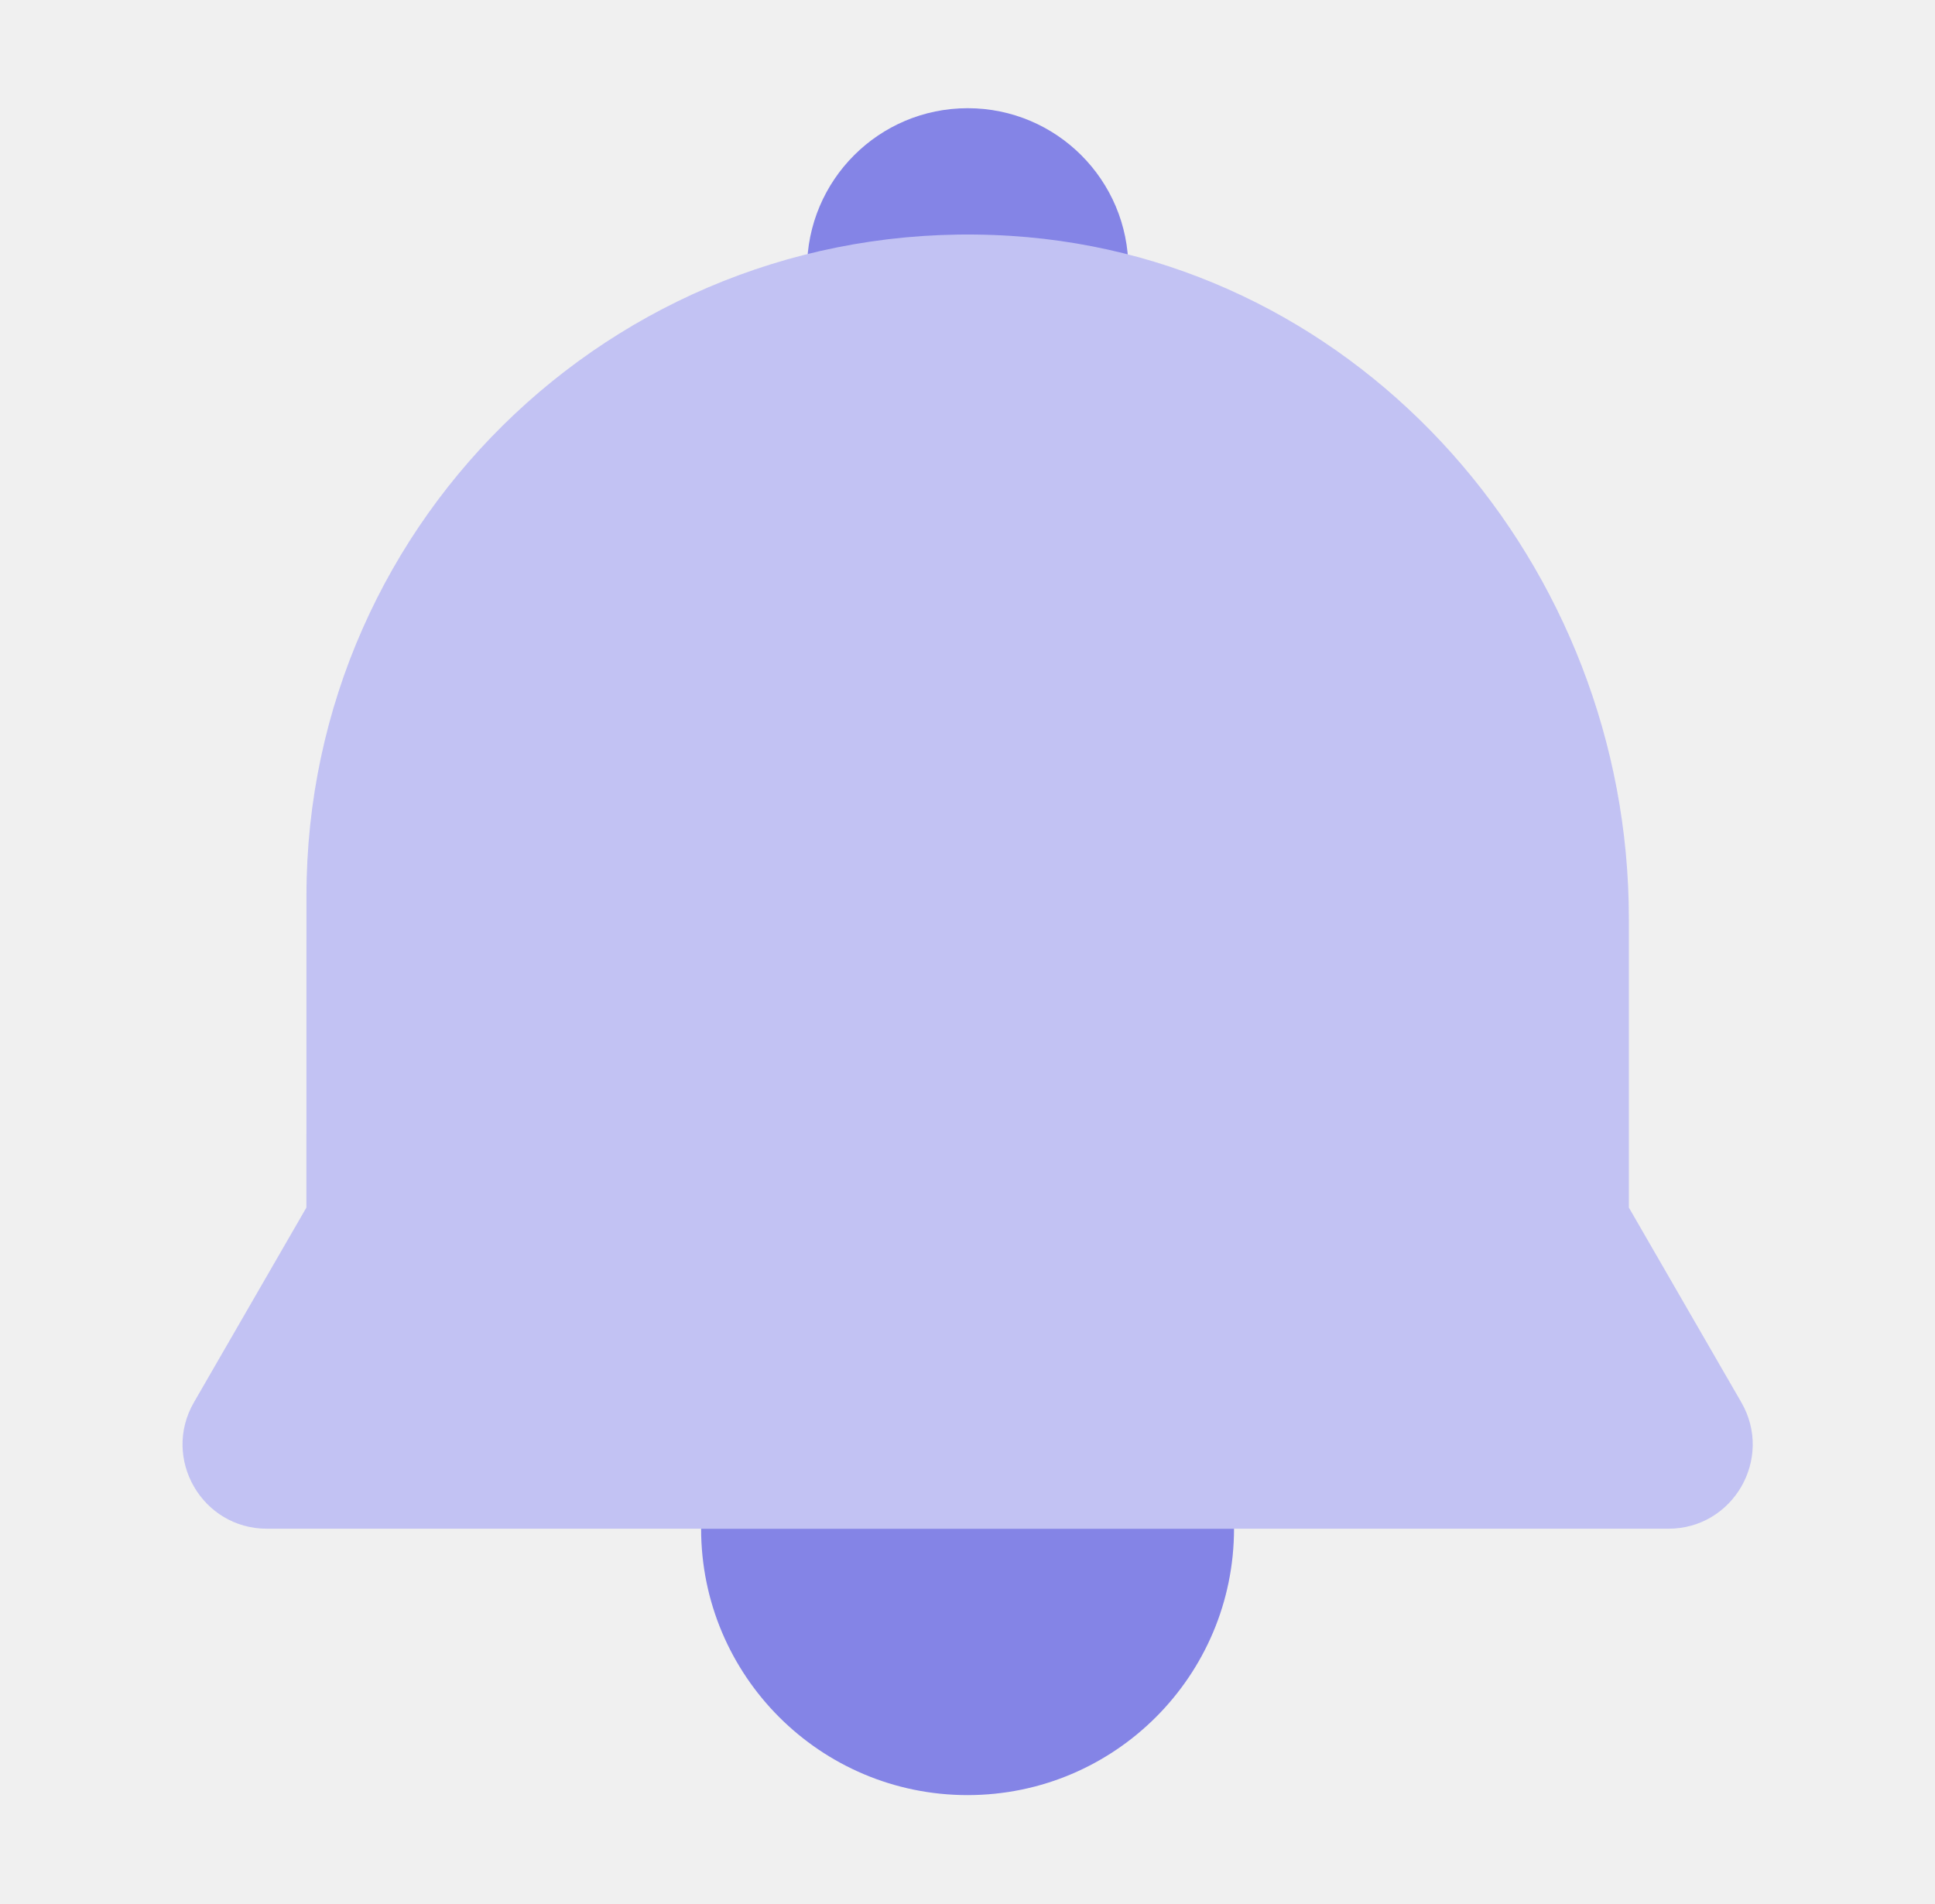
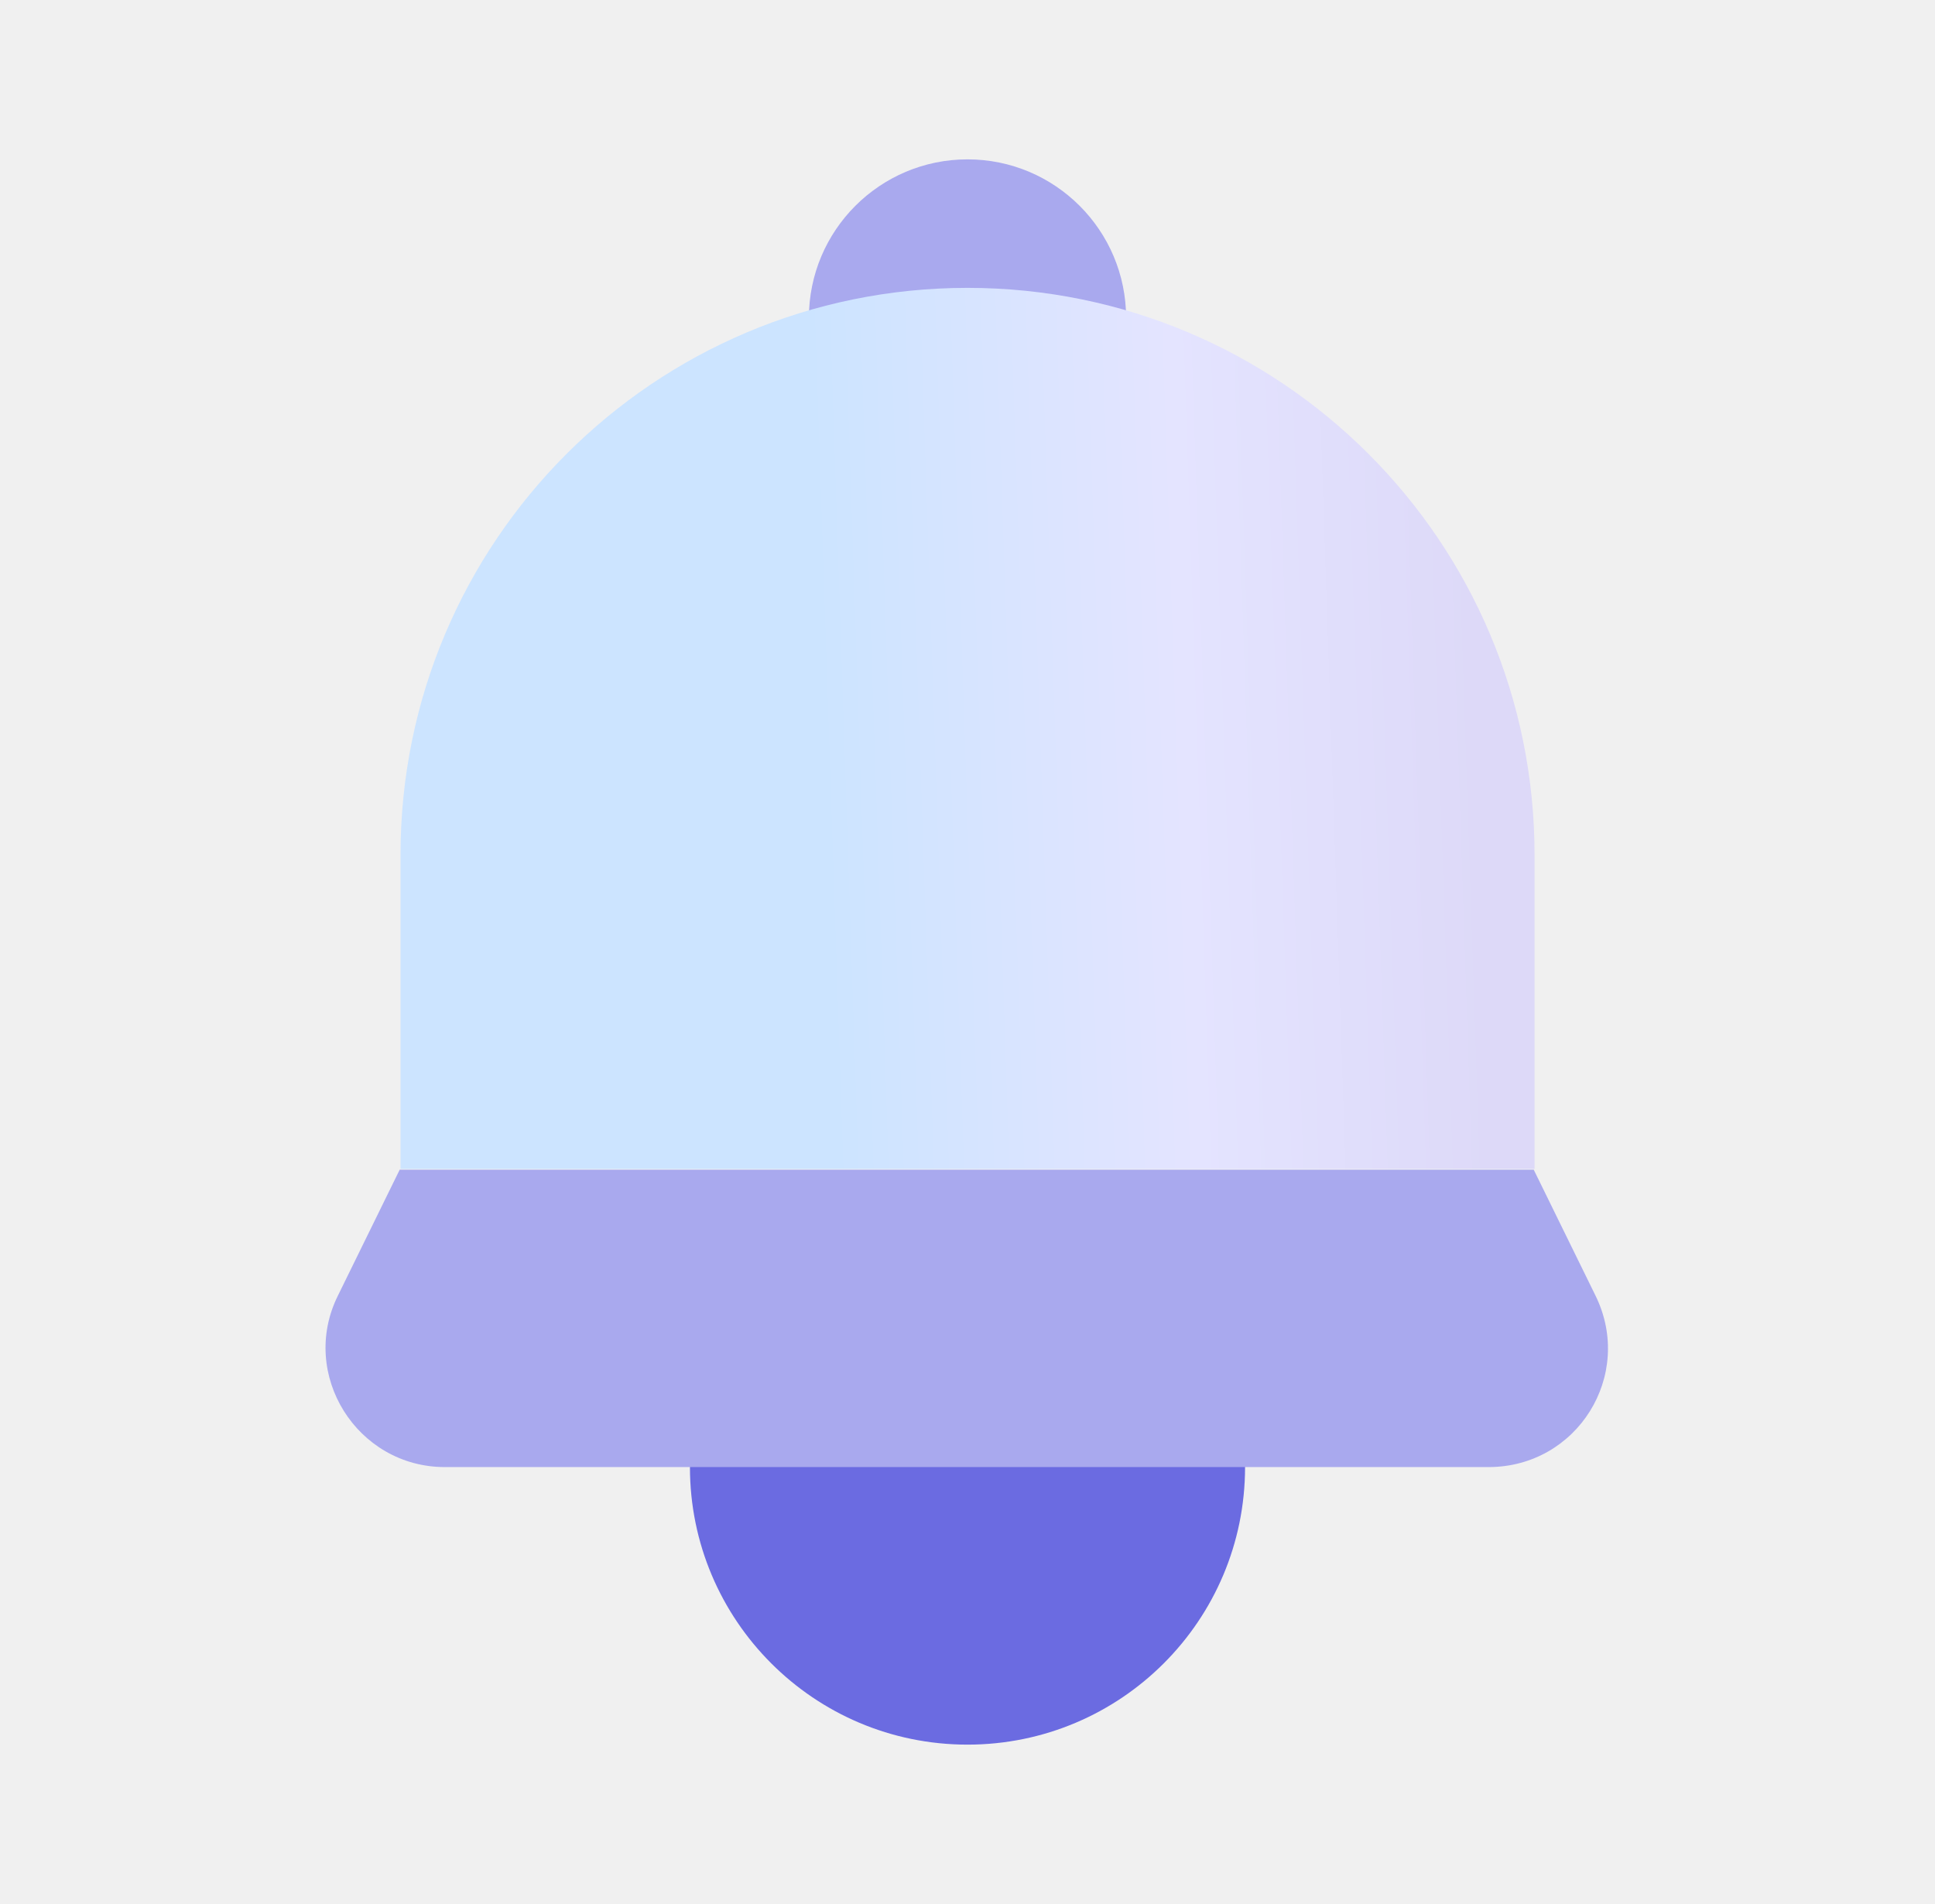
<svg xmlns="http://www.w3.org/2000/svg" width="61" height="60" viewBox="0 0 61 60" fill="none">
-   <g clip-path="url(#clip0_1782_98191)">
-     <path d="M38.902 48.191C38.902 52.831 35.141 56.591 30.502 56.591C25.862 56.591 22.102 52.831 22.102 48.191H38.902Z" fill="#8484E6" />
-     <path d="M25.441 8.477C25.441 5.679 27.709 3.411 30.507 3.411C33.304 3.411 35.572 5.679 35.572 8.477H25.443H25.441Z" fill="#8484E6" />
-     <path d="M9.661 28.237C9.661 16.265 19.753 6.652 31.892 7.438C42.971 8.155 51.349 17.849 51.349 28.951V38.069L54.895 44.21C55.916 45.98 54.64 48.193 52.595 48.193H8.413C6.37 48.193 5.092 45.98 6.113 44.21L9.659 38.069L9.661 28.237Z" fill="#C2C2F3" />
-   </g>
+   <path d="M30.5 55C35.333 55 39.25 51.083 39.25 46.25C39.25 41.417 35.333 37.5 30.5 37.5C25.668 37.5 21.75 41.417 21.75 46.25C21.75 51.083 25.668 55 30.5 55Z" fill="#6B6BE1" />
+   <path d="M30.5 15.024C33.261 15.024 35.5 12.786 35.5 10.024C35.5 7.263 33.261 5.024 30.5 5.024C27.739 5.024 25.5 7.263 25.5 10.024C25.5 12.786 27.739 15.024 30.5 15.024Z" fill="#A9A9EE" />
+   <path d="M30.5 9.075C40.376 9.075 48.376 17.075 48.376 26.95V36.85H12.626V26.95C12.626 17.075 20.625 9.075 30.5 9.075Z" fill="url(#paint0_linear_4820_20934)" />
+   <path d="M46.975 46.25H14.025C11.25 46.25 9.425 43.325 10.65 40.85L12.6 36.875H48.35L50.3 40.85C51.525 43.35 49.725 46.25 46.925 46.25H46.975Z" fill="#A9A9EE" />
  <defs>
-     <clipPath id="clip0_1782_98191">
-       <rect width="60" height="60" fill="white" transform="translate(0.5)" />
-     </clipPath>
+     <linearGradient id="paint0_linear_4820_20934" x1="47.078" y1="37.087" x2="13.152" y2="38.217" gradientUnits="userSpaceOnUse">
+       <stop stop-color="#DDD9F8" />
+       <stop offset="0.274" stop-color="#E4E4FF" />
+       <stop offset="0.61" stop-color="#CCE4FF" />
+     </linearGradient>
  </defs>
</svg>
